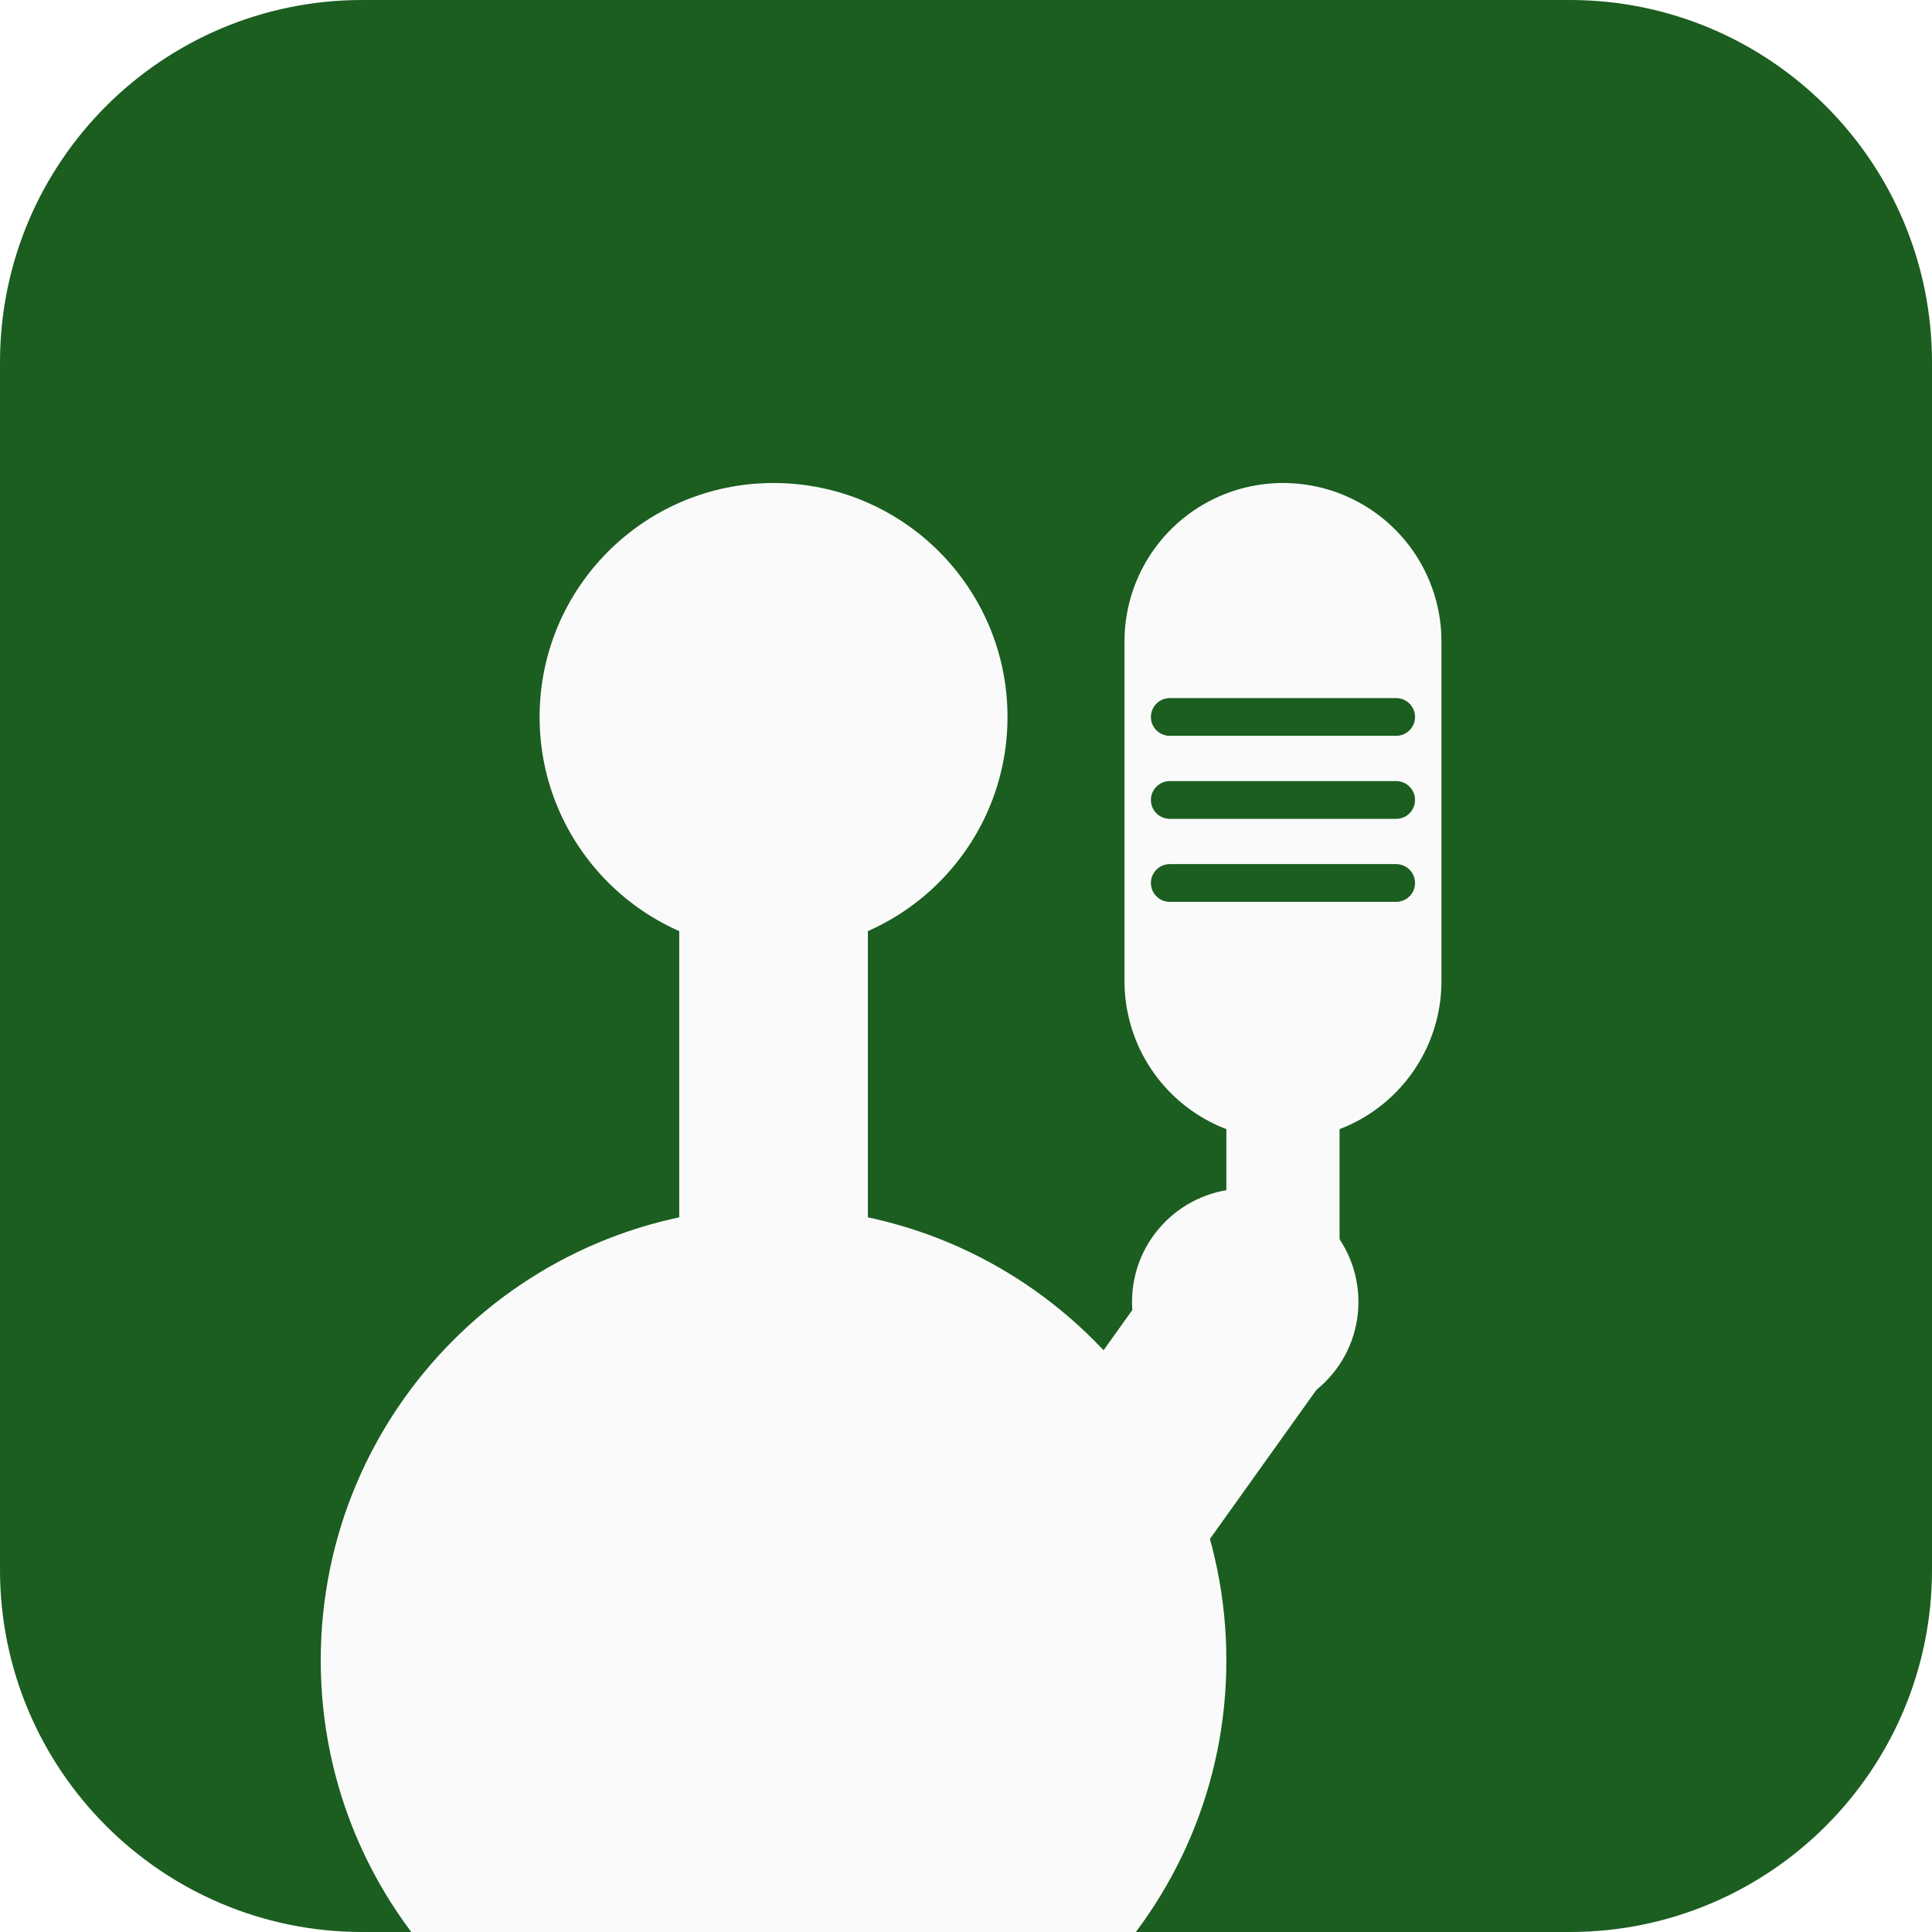
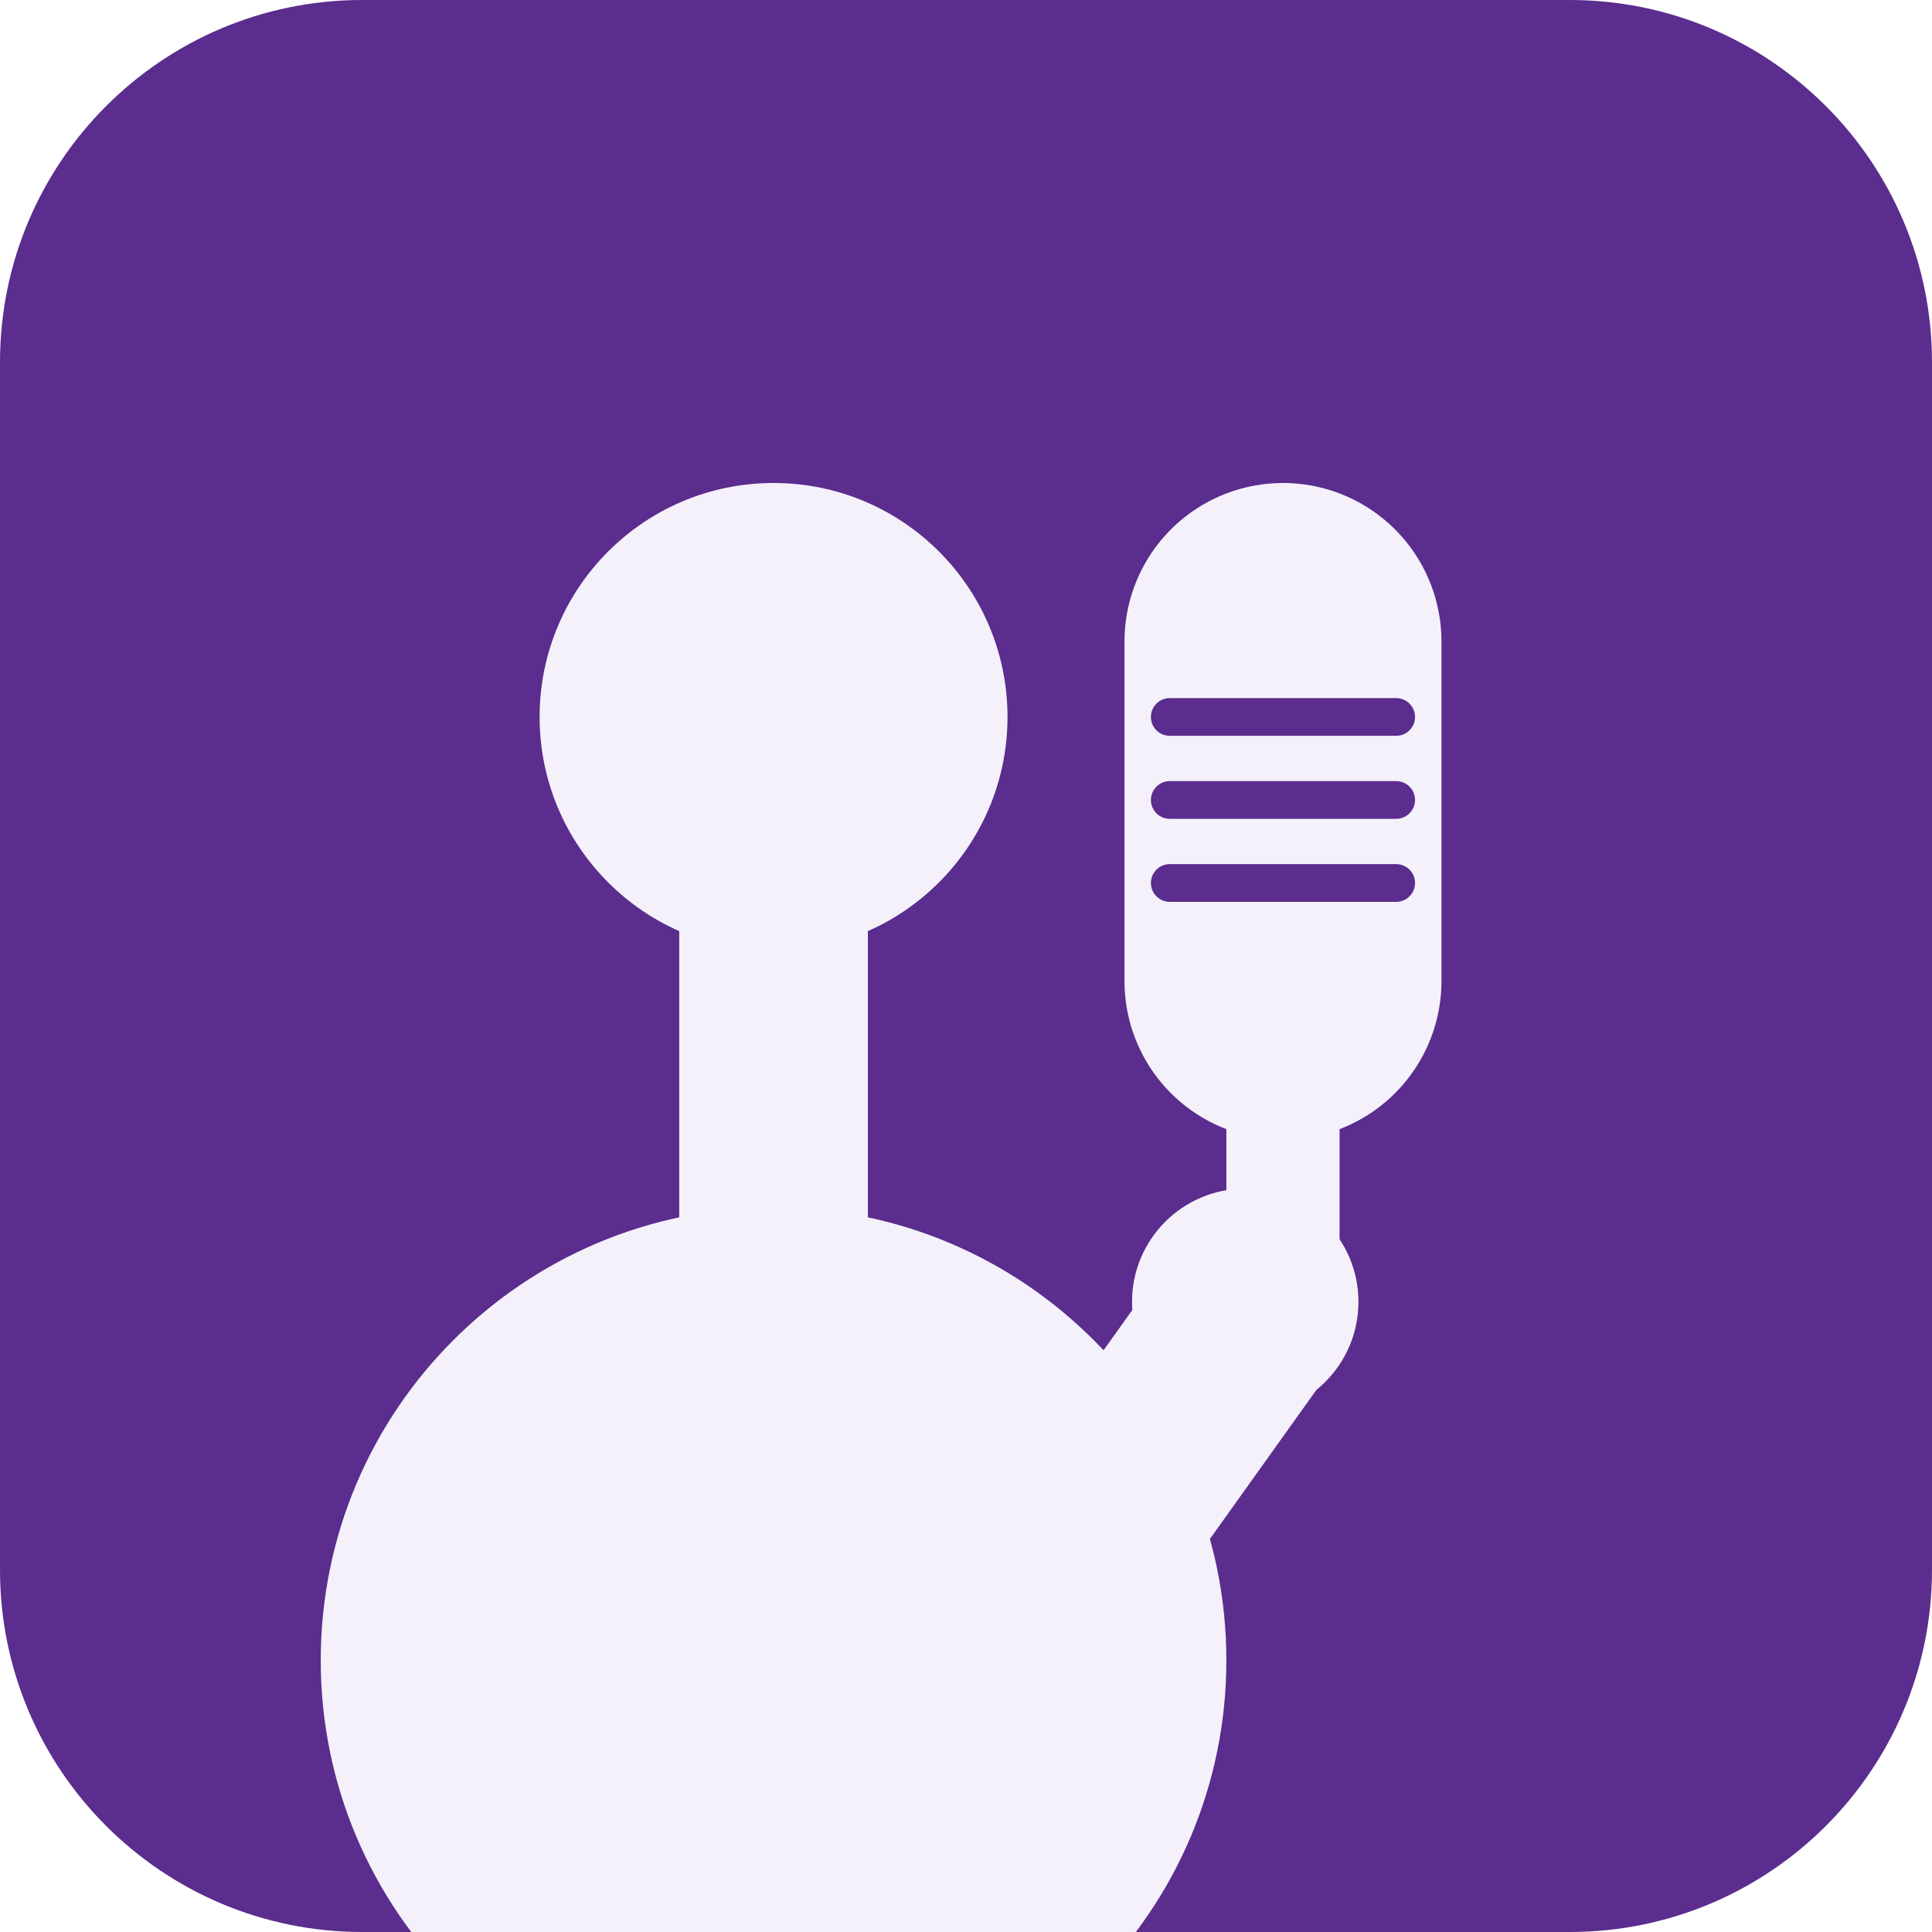
<svg xmlns="http://www.w3.org/2000/svg" viewBox="0 0 512 512" role="img" aria-label="AlertCitizen icon: person holding a microphone">
  <defs>
    <clipPath id="bg-clip">
      <rect width="512" height="512" rx="96" />
    </clipPath>
  </defs>
-   <rect width="512" height="512" rx="96" fill="#1B5E20" />
+   <rect width="512" height="512" rx="96" fill="#5B2D8E" />
  <g clip-path="url(#bg-clip)">
-     <circle cx="205" cy="440" r="120" fill="#FAFAFA" />
-     <line x1="205" y1="240" x2="205" y2="330" stroke="#FAFAFA" stroke-width="50" stroke-linecap="round" />
-     <circle cx="205" cy="190" r="62" fill="#FAFAFA" />
-     <line x1="280" y1="420" x2="330" y2="350" stroke="#FAFAFA" stroke-width="52" stroke-linecap="round" />
-     <line x1="340" y1="260" x2="340" y2="340" stroke="#FAFAFA" stroke-width="30" stroke-linecap="round" />
-     <line x1="340" y1="170" x2="340" y2="260" stroke="#FAFAFA" stroke-width="84" stroke-linecap="round" />
-     <g stroke="#1B5E20" stroke-width="10" stroke-linecap="round">
+     <circle cx="205" cy="440" r="120" fill="#F5F1FA" />
+     <line x1="205" y1="240" x2="205" y2="330" stroke="#F5F1FA" stroke-width="50" stroke-linecap="round" />
+     <circle cx="205" cy="190" r="62" fill="#F5F1FA" />
+     <line x1="280" y1="420" x2="330" y2="350" stroke="#F5F1FA" stroke-width="52" stroke-linecap="round" />
+     <line x1="340" y1="260" x2="340" y2="340" stroke="#F5F1FA" stroke-width="30" stroke-linecap="round" />
+     <line x1="340" y1="170" x2="340" y2="260" stroke="#F5F1FA" stroke-width="84" stroke-linecap="round" />
+     <g stroke="#5B2D8E" stroke-width="10" stroke-linecap="round">
      <line x1="310" y1="190" x2="370" y2="190" />
      <line x1="310" y1="212" x2="370" y2="212" />
      <line x1="310" y1="234" x2="370" y2="234" />
    </g>
-     <circle cx="330" cy="345" r="30" fill="#FAFAFA" />
+     <circle cx="330" cy="345" r="30" fill="#F5F1FA" />
  </g>
</svg>
